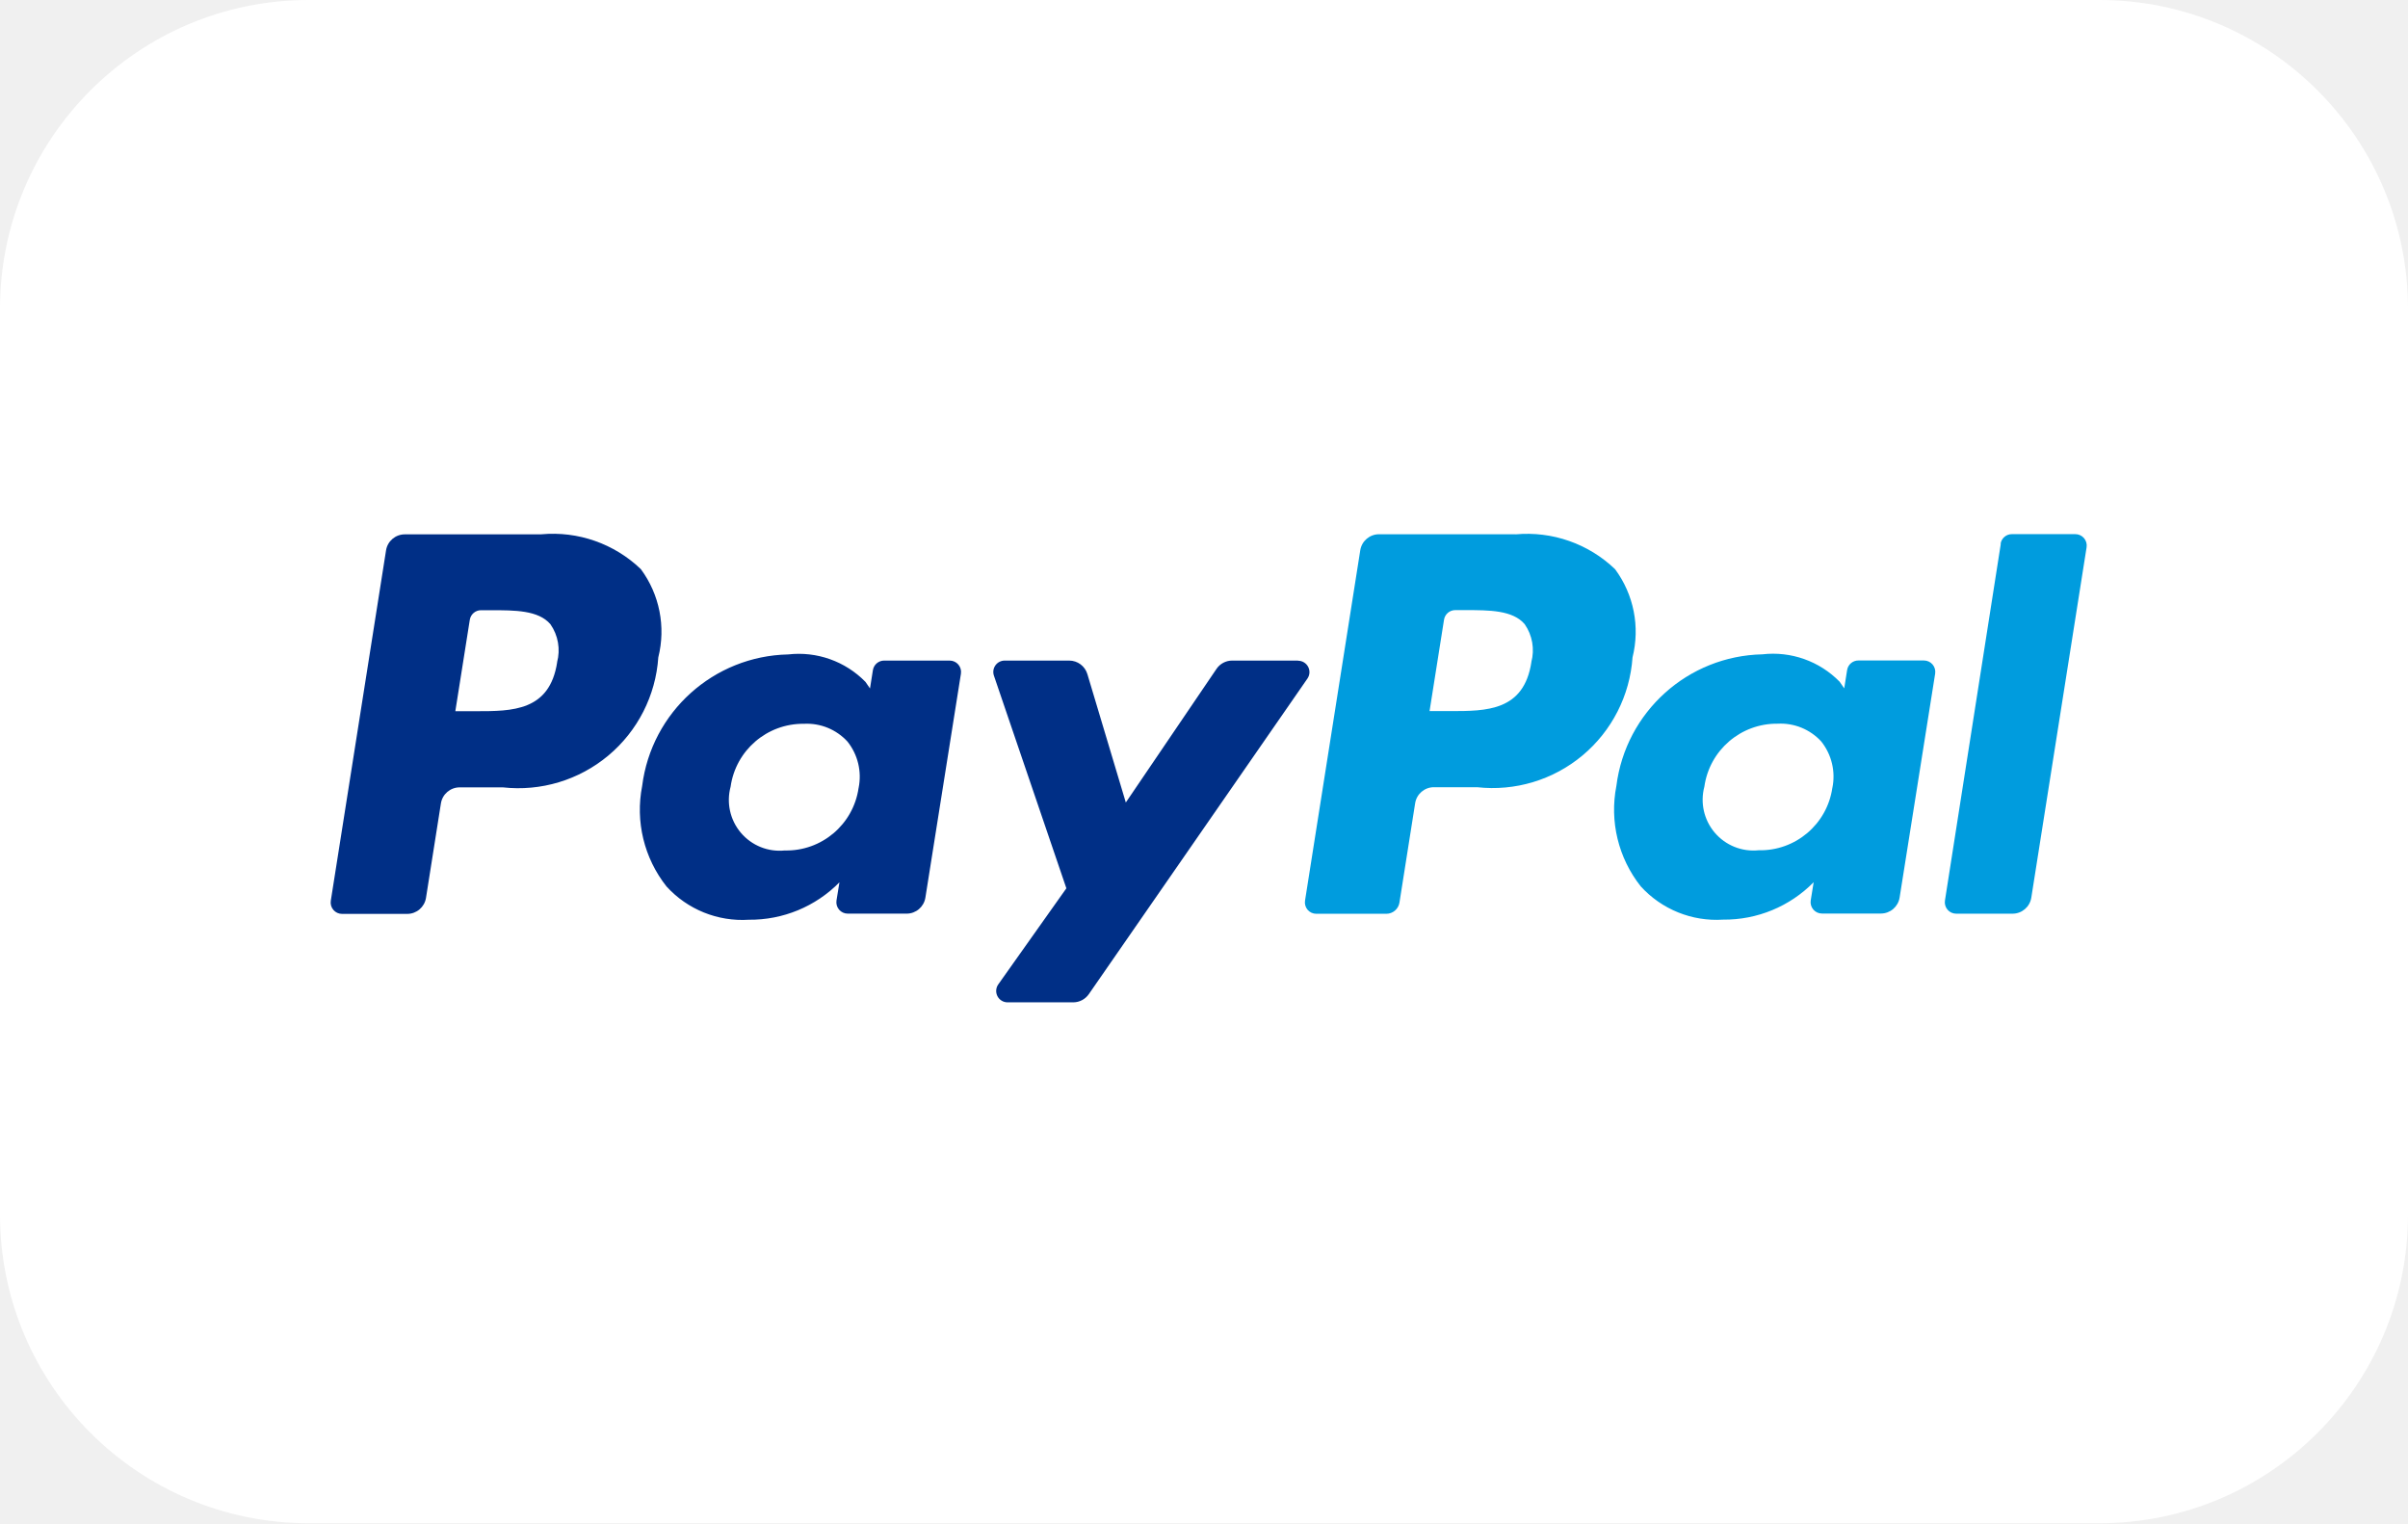
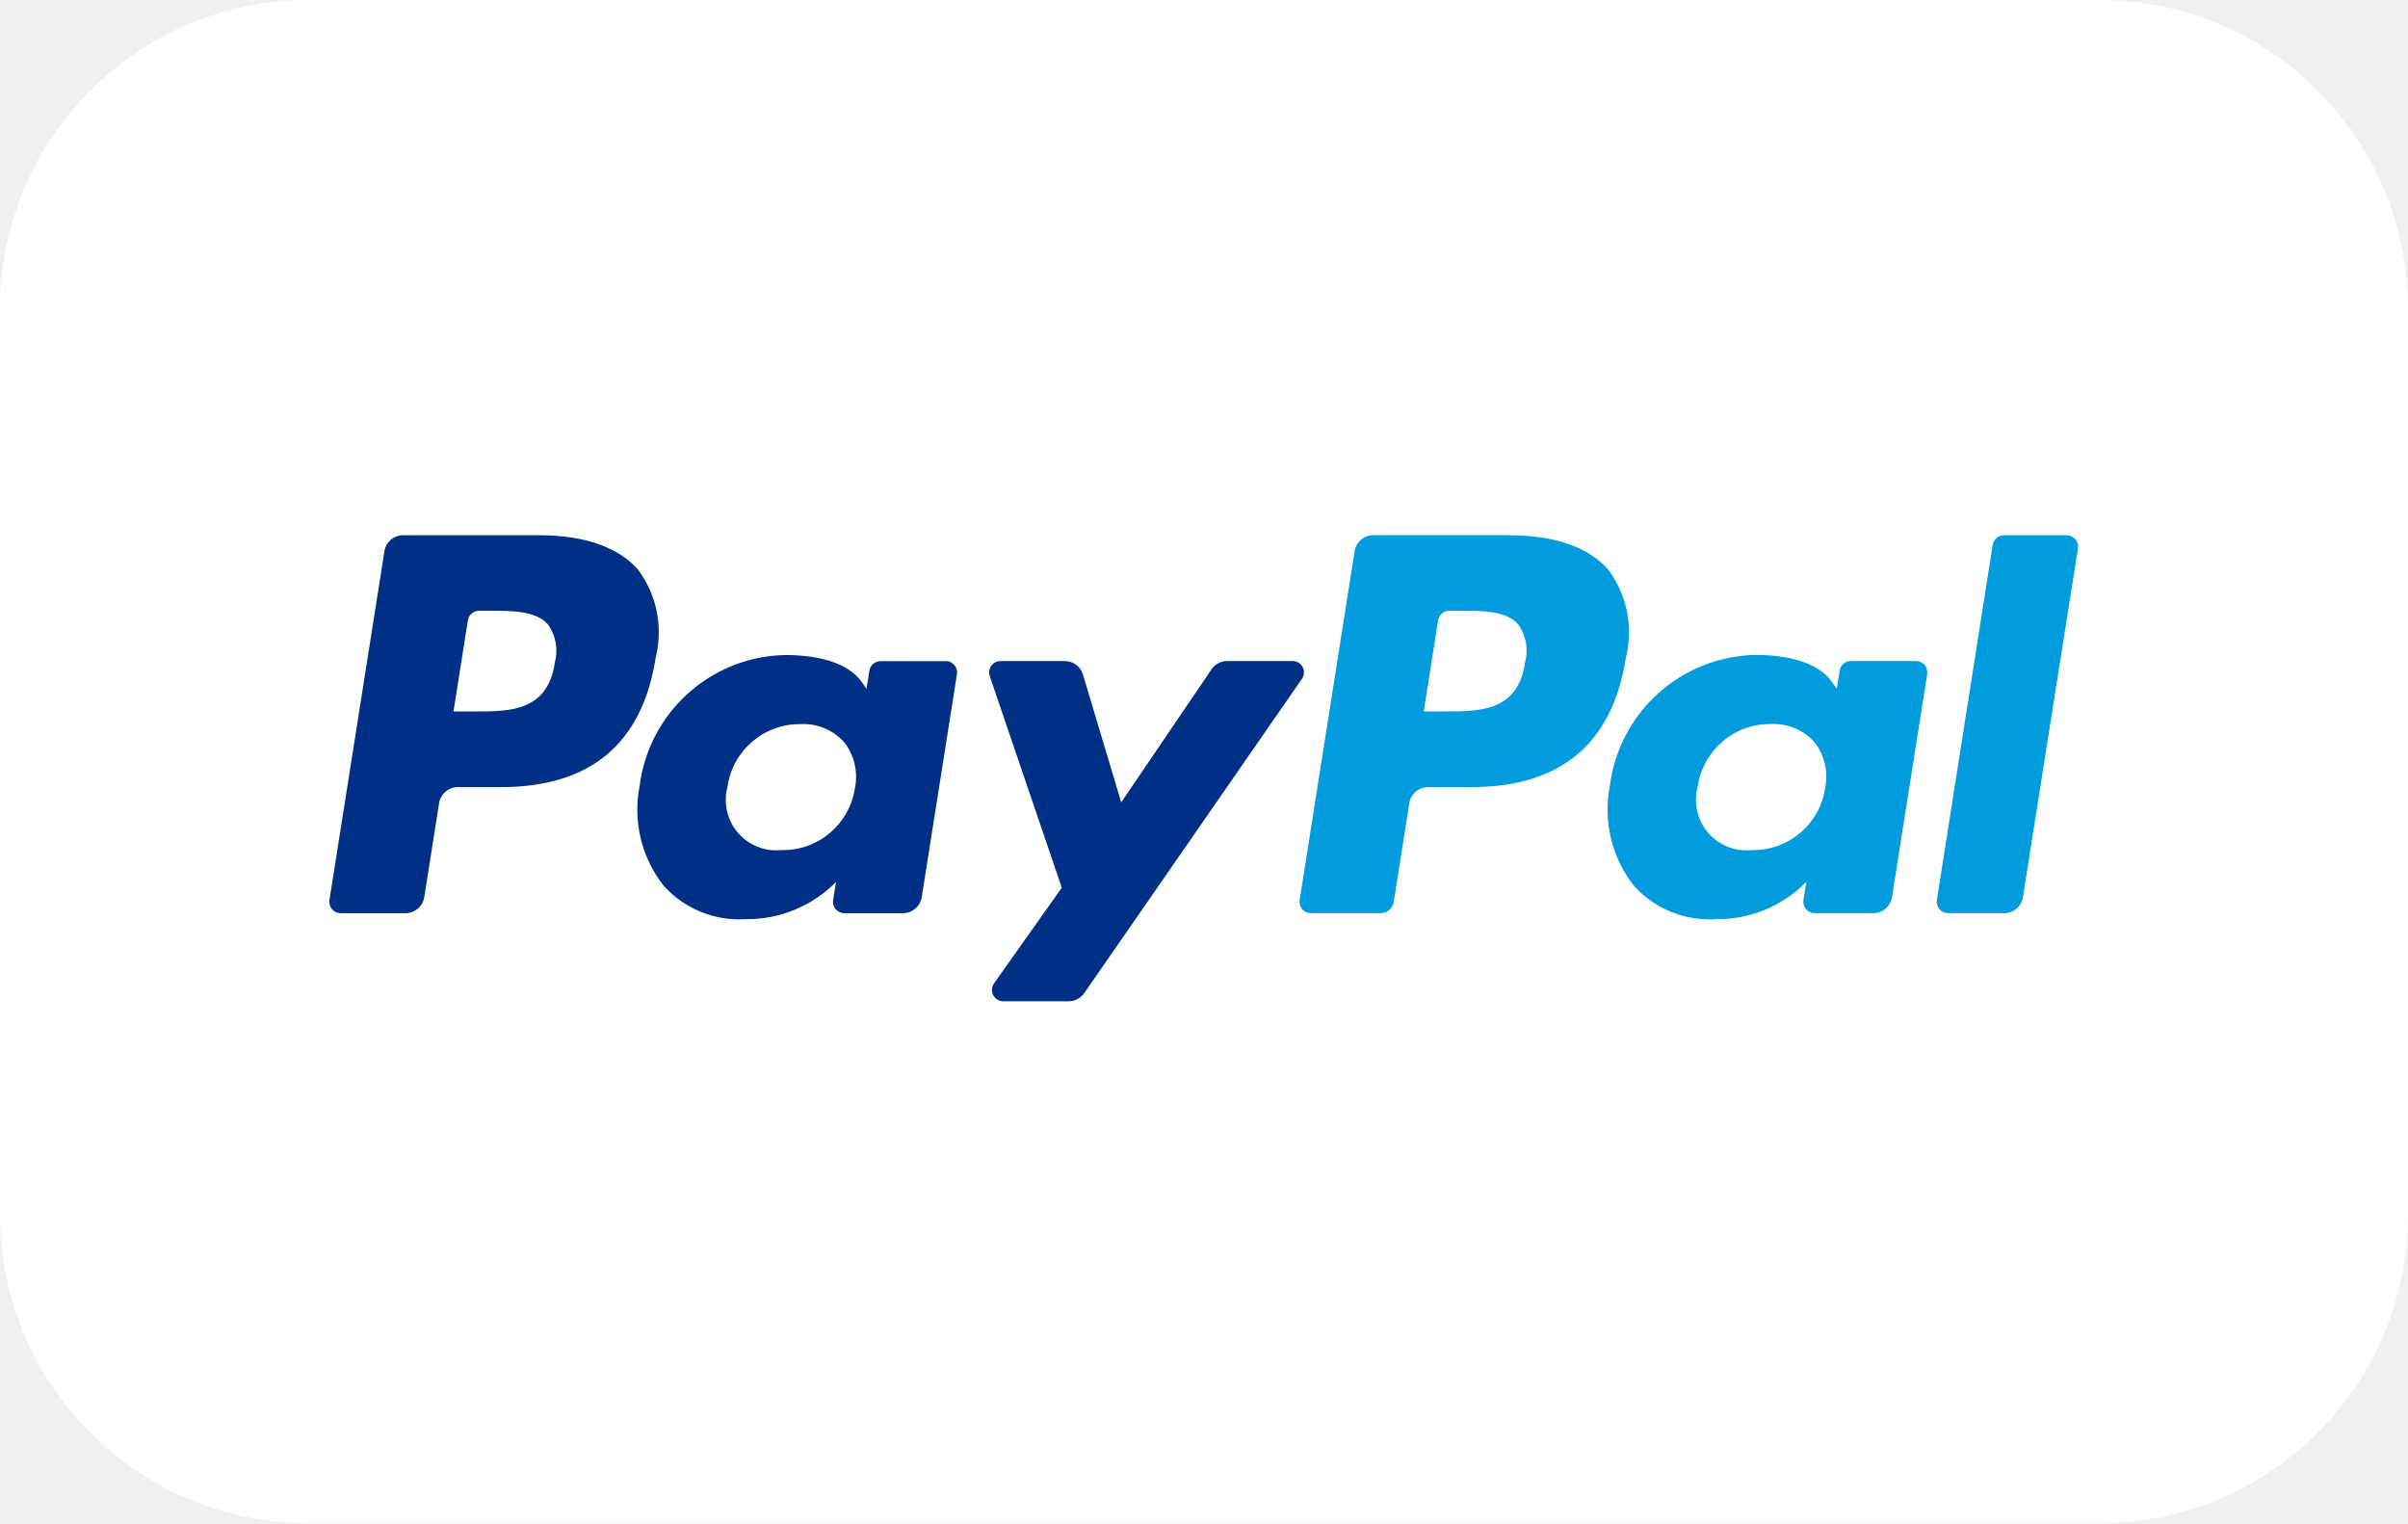
- <svg xmlns="http://www.w3.org/2000/svg" width="47.432" height="30" viewBox="0 0 47.432 30">
-   <g id="Group_8642" data-name="Group 8642" transform="translate(-430.338 -513)">
-     <path id="Path_4" data-name="Path 4" d="M6.081,0h35.27a6.081,6.081,0,0,1,6.081,6.081V23.919A6.081,6.081,0,0,1,41.351,30H6.081A6.081,6.081,0,0,1,0,23.919V6.081A6.081,6.081,0,0,1,6.081,0Z" transform="translate(430.338 513)" fill="#fff" />
-     <g id="Group_5" data-name="Group 5" transform="translate(436.851 523.522)">
-       <path id="path14519" d="M72.575,14.464H71.28a.373.373,0,0,0-.309.164l-1.786,2.631-.757-2.528a.374.374,0,0,0-.358-.267H66.8a.224.224,0,0,0-.212.3l1.426,4.185-1.341,1.892a.224.224,0,0,0,.183.354h1.293a.375.375,0,0,0,.307-.161l4.306-6.215a.224.224,0,0,0-.184-.352m-8.657,2.507a1.436,1.436,0,0,1-1.454,1.23A1,1,0,0,1,61.4,16.949a1.441,1.441,0,0,1,1.444-1.24,1.085,1.085,0,0,1,.859.351,1.109,1.109,0,0,1,.219.911m1.8-2.507H64.425a.224.224,0,0,0-.222.189l-.057.36-.09-.13a1.835,1.835,0,0,0-1.522-.54,2.962,2.962,0,0,0-2.876,2.591,2.432,2.432,0,0,0,.48,1.979,2.016,2.016,0,0,0,1.622.655,2.467,2.467,0,0,0,1.784-.737l-.058.358a.224.224,0,0,0,.222.259h1.16a.374.374,0,0,0,.369-.315l.7-4.41a.224.224,0,0,0-.222-.259m-7.731.031c-.147.966-.885.966-1.6.966h-.406l.285-1.8a.224.224,0,0,1,.221-.189h.186c.486,0,.944,0,1.181.276a.9.9,0,0,1,.131.75m-.31-2.52h-2.69a.374.374,0,0,0-.369.316l-1.088,6.9a.224.224,0,0,0,.221.259h1.285a.374.374,0,0,0,.369-.315l.294-1.861a.374.374,0,0,1,.369-.316h.851A2.763,2.763,0,0,0,59.976,14.4a2.072,2.072,0,0,0-.343-1.736,2.5,2.5,0,0,0-1.961-.687" transform="translate(-53.522 -11.976)" fill="#002f86" />
-       <path id="path14523" d="M136.382,12.165l-1.1,7.025a.224.224,0,0,0,.221.259h1.111a.374.374,0,0,0,.369-.316l1.089-6.9a.224.224,0,0,0-.222-.259H136.6a.224.224,0,0,0-.222.189m-3.314,4.807a1.436,1.436,0,0,1-1.454,1.23,1,1,0,0,1-1.067-1.253,1.441,1.441,0,0,1,1.444-1.24,1.085,1.085,0,0,1,.859.351,1.109,1.109,0,0,1,.219.911m1.8-2.507h-1.288a.224.224,0,0,0-.222.189l-.057.36-.09-.13a1.834,1.834,0,0,0-1.522-.54,2.962,2.962,0,0,0-2.876,2.591,2.432,2.432,0,0,0,.48,1.979,2.016,2.016,0,0,0,1.622.655,2.467,2.467,0,0,0,1.784-.737l-.058.358a.224.224,0,0,0,.222.259h1.16a.374.374,0,0,0,.369-.315l.7-4.41a.224.224,0,0,0-.222-.259m-7.731.031c-.147.966-.884.966-1.6.966h-.406l.285-1.8a.224.224,0,0,1,.221-.189h.186c.486,0,.944,0,1.181.276a.9.9,0,0,1,.131.75m-.31-2.52h-2.69a.374.374,0,0,0-.369.316l-1.088,6.9a.224.224,0,0,0,.221.259h1.381a.262.262,0,0,0,.258-.221l.309-1.956a.374.374,0,0,1,.369-.316h.851a2.763,2.763,0,0,0,3.062-2.557,2.072,2.072,0,0,0-.343-1.736,2.5,2.5,0,0,0-1.961-.687" transform="translate(-103.484 -11.976)" fill="#009cde" />
+ <svg xmlns="http://www.w3.org/2000/svg" width="117" height="74" viewBox="0 0 117 74">
+   <g id="Group_94" data-name="Group 94" transform="translate(-375 -513)">
+     <path id="Path_4" data-name="Path 4" d="M15,0h87a15,15,0,0,1,15,15V59a15,15,0,0,1-15,15H15A15,15,0,0,1,0,59V15A15,15,0,0,1,15,0Z" transform="translate(375 513)" fill="#fff" />
+     <g id="Group_5" data-name="Group 5" transform="translate(-435.522 354.025)">
+       <path id="path14519" d="M100.329,18.09H97.148a.916.916,0,0,0-.759.4L92,24.955l-1.859-6.21a.92.92,0,0,0-.88-.655H86.134a.551.551,0,0,0-.522.729l3.5,10.282L85.82,33.749a.551.551,0,0,0,.45.869h3.178a.92.92,0,0,0,.755-.395l10.578-15.269a.551.551,0,0,0-.452-.865M79.062,24.25a3.529,3.529,0,0,1-3.572,3.023A2.452,2.452,0,0,1,72.869,24.2a3.541,3.541,0,0,1,3.547-3.046,2.666,2.666,0,0,1,2.11.862,2.724,2.724,0,0,1,.537,2.238m4.411-6.16H80.308a.551.551,0,0,0-.545.465l-.139.885-.221-.32c-.686-.994-2.214-1.328-3.739-1.328A7.278,7.278,0,0,0,68.6,24.158a5.974,5.974,0,0,0,1.179,4.862,4.952,4.952,0,0,0,3.985,1.609,6.06,6.06,0,0,0,4.382-1.81L78,29.7a.551.551,0,0,0,.545.637H81.4a.918.918,0,0,0,.908-.775l1.711-10.834a.551.551,0,0,0-.545-.637m-18.992.076c-.361,2.372-2.173,2.372-3.926,2.372h-1l.7-4.429a.55.55,0,0,1,.544-.464h.458c1.193,0,2.32,0,2.9.679a2.206,2.206,0,0,1,.321,1.842m-.763-6.19H57.109a.919.919,0,0,0-.908.775L53.529,29.7a.551.551,0,0,0,.544.637h3.156a.918.918,0,0,0,.907-.775l.722-4.573a.918.918,0,0,1,.907-.775h2.091c4.354,0,6.867-2.106,7.523-6.283a5.09,5.09,0,0,0-.843-4.265c-.94-1.1-2.606-1.689-4.817-1.689" transform="translate(773 173)" fill="#002f86" />
+       <path id="path14523" d="M156.353,12.441,153.64,29.7a.551.551,0,0,0,.544.637h2.729a.918.918,0,0,0,.907-.775l2.675-16.947a.551.551,0,0,0-.545-.637H156.9a.55.55,0,0,0-.545.465M148.212,24.25a3.529,3.529,0,0,1-3.572,3.023,2.452,2.452,0,0,1-2.621-3.077,3.541,3.541,0,0,1,3.547-3.046,2.666,2.666,0,0,1,2.11.862,2.724,2.724,0,0,1,.537,2.238m4.411-6.16h-3.165a.551.551,0,0,0-.545.465l-.139.885-.222-.32c-.685-.994-2.213-1.328-3.738-1.328a7.278,7.278,0,0,0-7.064,6.366,5.974,5.974,0,0,0,1.179,4.862,4.952,4.952,0,0,0,3.985,1.609,6.06,6.06,0,0,0,4.382-1.81l-.141.879a.551.551,0,0,0,.545.637h2.85a.918.918,0,0,0,.908-.775l1.711-10.834a.551.551,0,0,0-.545-.637m-18.992.076c-.361,2.372-2.173,2.372-3.926,2.372h-1l.7-4.429a.55.55,0,0,1,.544-.464h.458c1.193,0,2.32,0,2.9.679a2.206,2.206,0,0,1,.321,1.842m-.763-6.19h-6.609a.919.919,0,0,0-.908.775L122.679,29.7a.551.551,0,0,0,.544.637h3.392a.643.643,0,0,0,.635-.542l.758-4.805a.918.918,0,0,1,.907-.775h2.091c4.354,0,6.867-2.106,7.523-6.283a5.09,5.09,0,0,0-.843-4.265c-.94-1.1-2.606-1.689-4.817-1.689" transform="translate(750.991 173)" fill="#009cde" />
    </g>
  </g>
</svg>
